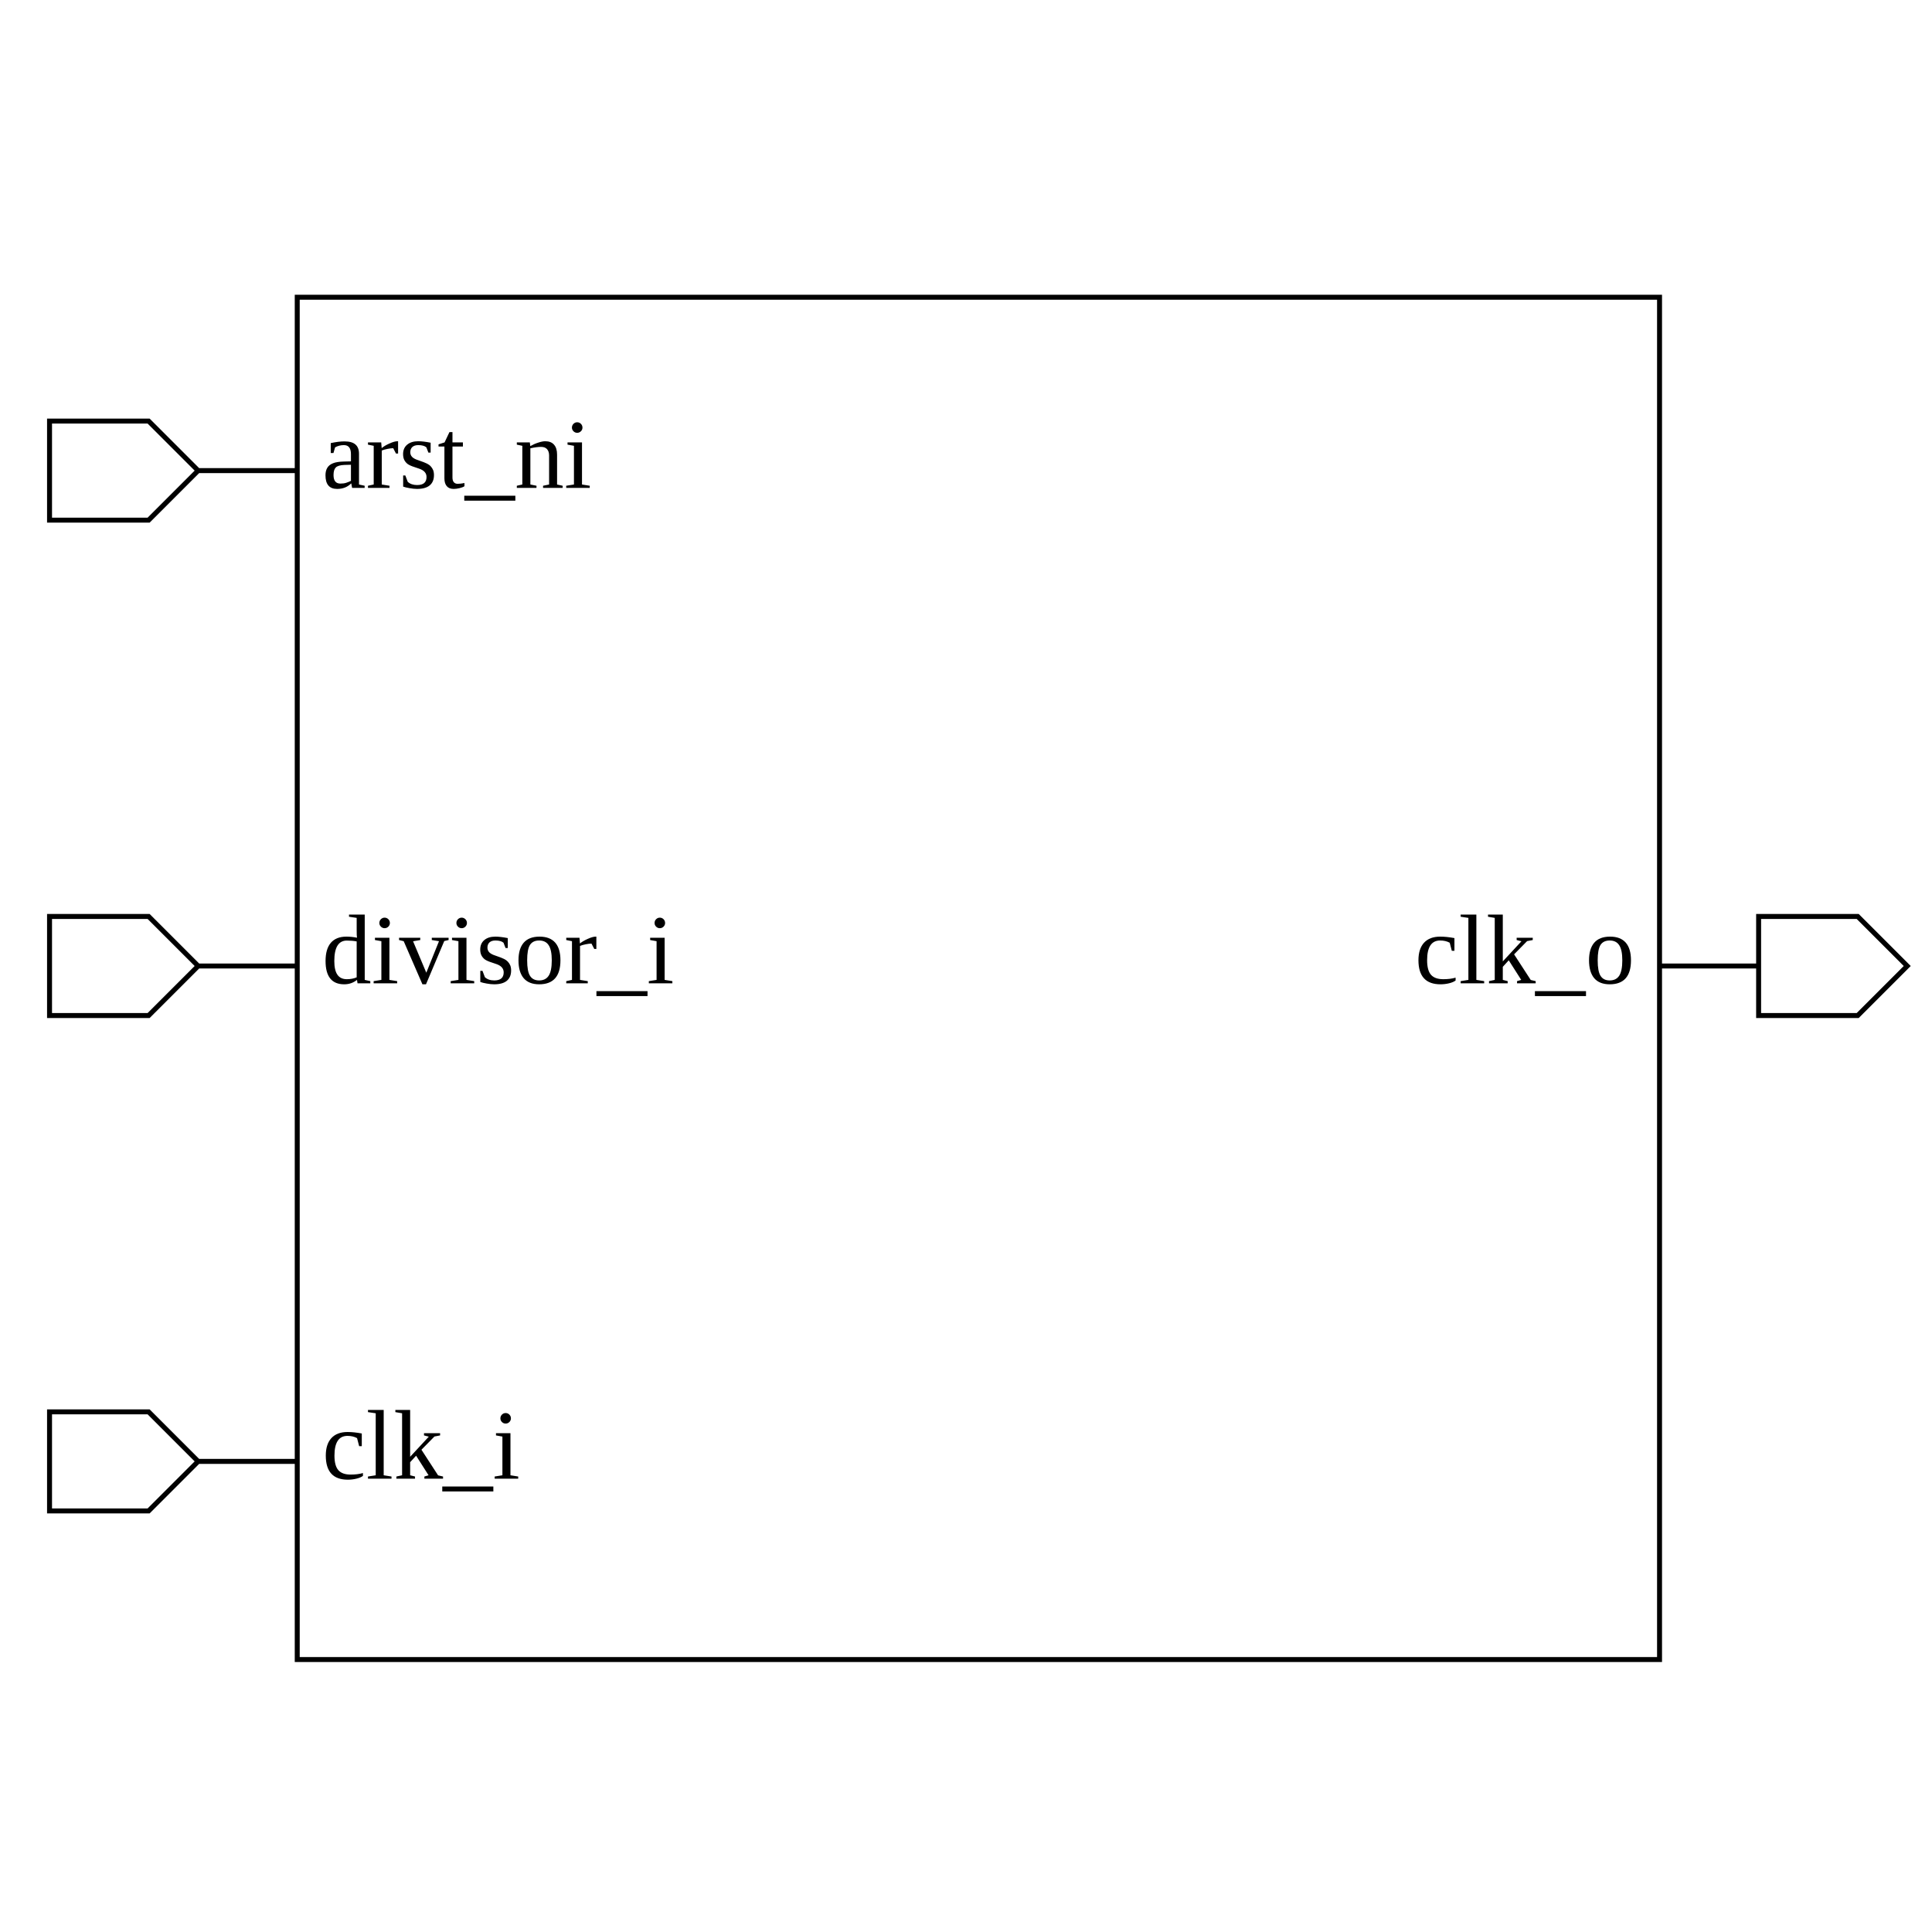
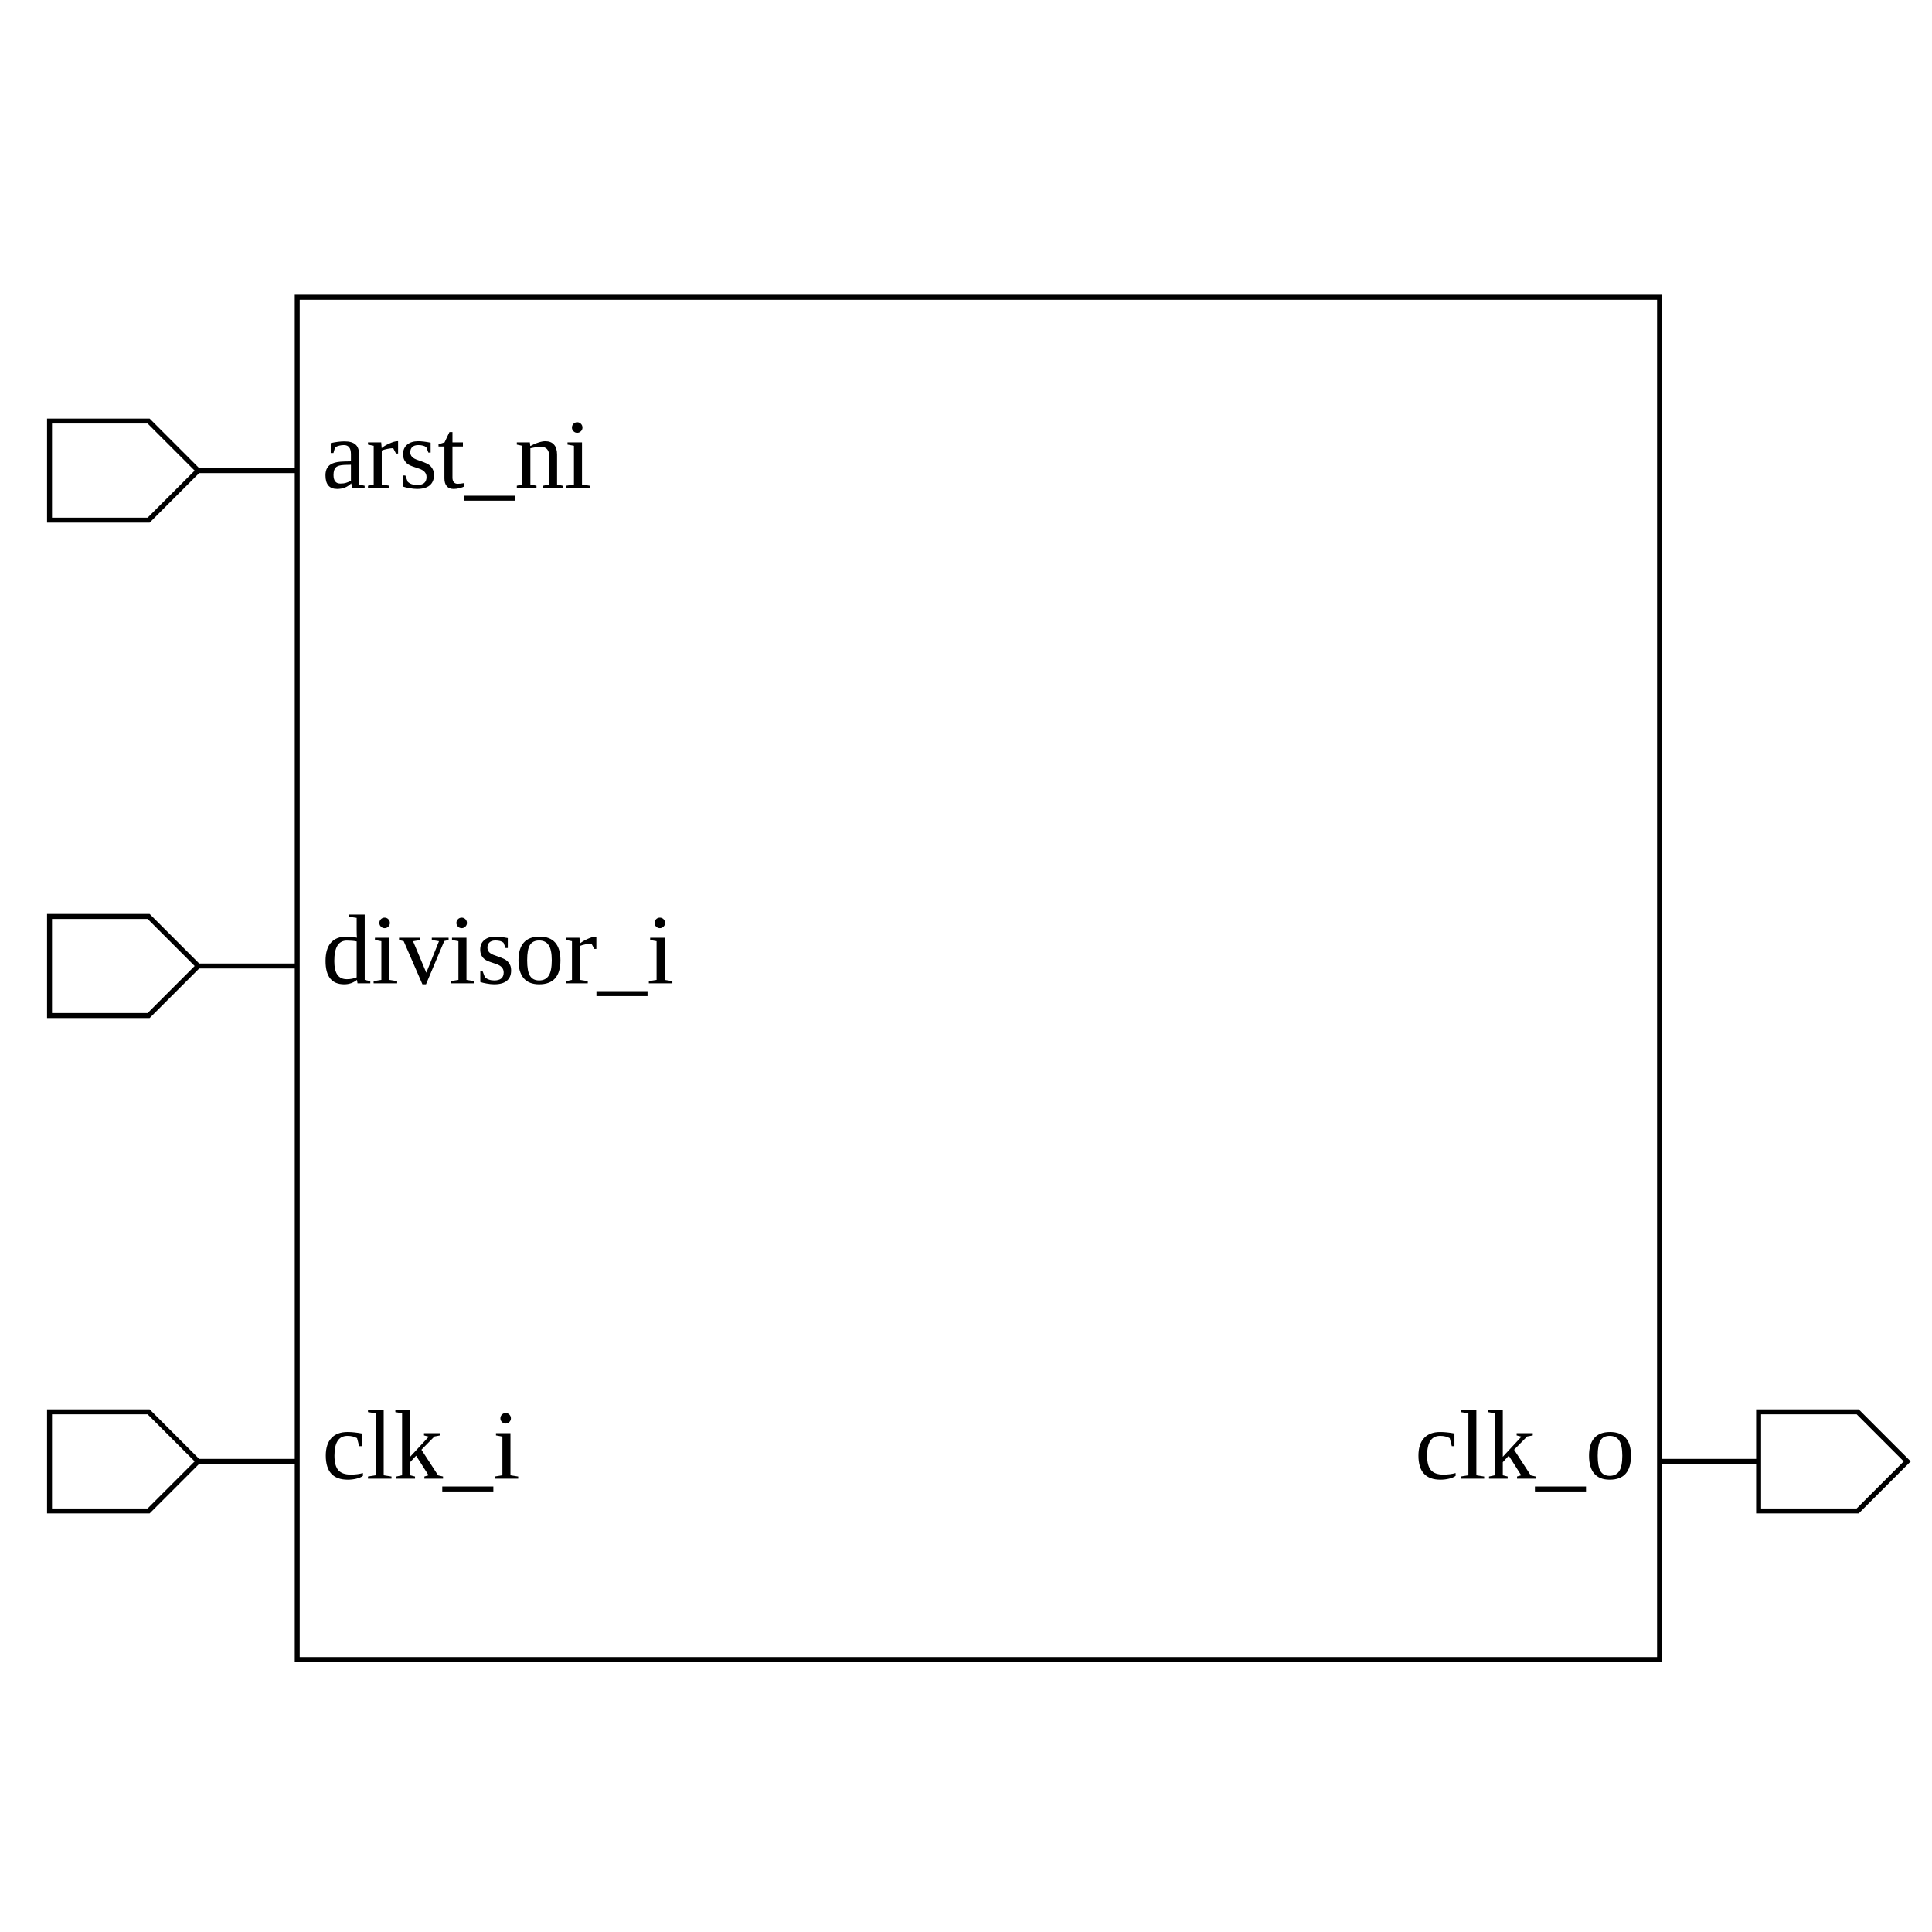
<svg xmlns="http://www.w3.org/2000/svg" height="390" width="390">
  <rect width="100%" height="100%" x="0" y="0" style="fill:white;stroke:white;stroke-width:0" />
  <g style="fill:white;stroke:black;stroke-width:1">
    <rect width="275" height="275" x="60" y="60" />
    <polygon points="10,95 10,85 30,85 40,95 60,95 40,95 30,105 10,105 10,95" />
    <text x="65" y="85" dominant-baseline="hanging" text-anchor="start" font-size="20" style="fill:black;stroke:black;stroke-width:0">arst_ni</text>
    <polygon points="10,195 10,185 30,185 40,195 60,195 40,195 30,205 10,205 10,195" />
    <text x="65" y="185" dominant-baseline="hanging" text-anchor="start" font-size="20" style="fill:black;stroke:black;stroke-width:0">divisor_i</text>
    <polygon points="10,295 10,285 30,285 40,295 60,295 40,295 30,305 10,305 10,295" />
    <text x="65" y="285" dominant-baseline="hanging" text-anchor="start" font-size="20" style="fill:black;stroke:black;stroke-width:0">clk_i</text>
-     <polygon points="335,195 355,195 355,185 375,185 385,195 375,205 355,205 355,195 335,195" />
-     <text x="330" y="185" dominant-baseline="hanging" text-anchor="end" font-size="20" style="fill:black;stroke:black;stroke-width:0">clk_o</text>
+     <polygon points="335,295 355,295 355,285 375,285 385,295 375,305 355,305 355,295 335,295" />
+     <text x="330" y="285" dominant-baseline="hanging" text-anchor="end" font-size="20" style="fill:black;stroke:black;stroke-width:0">clk_o</text>
  </g>
</svg>
